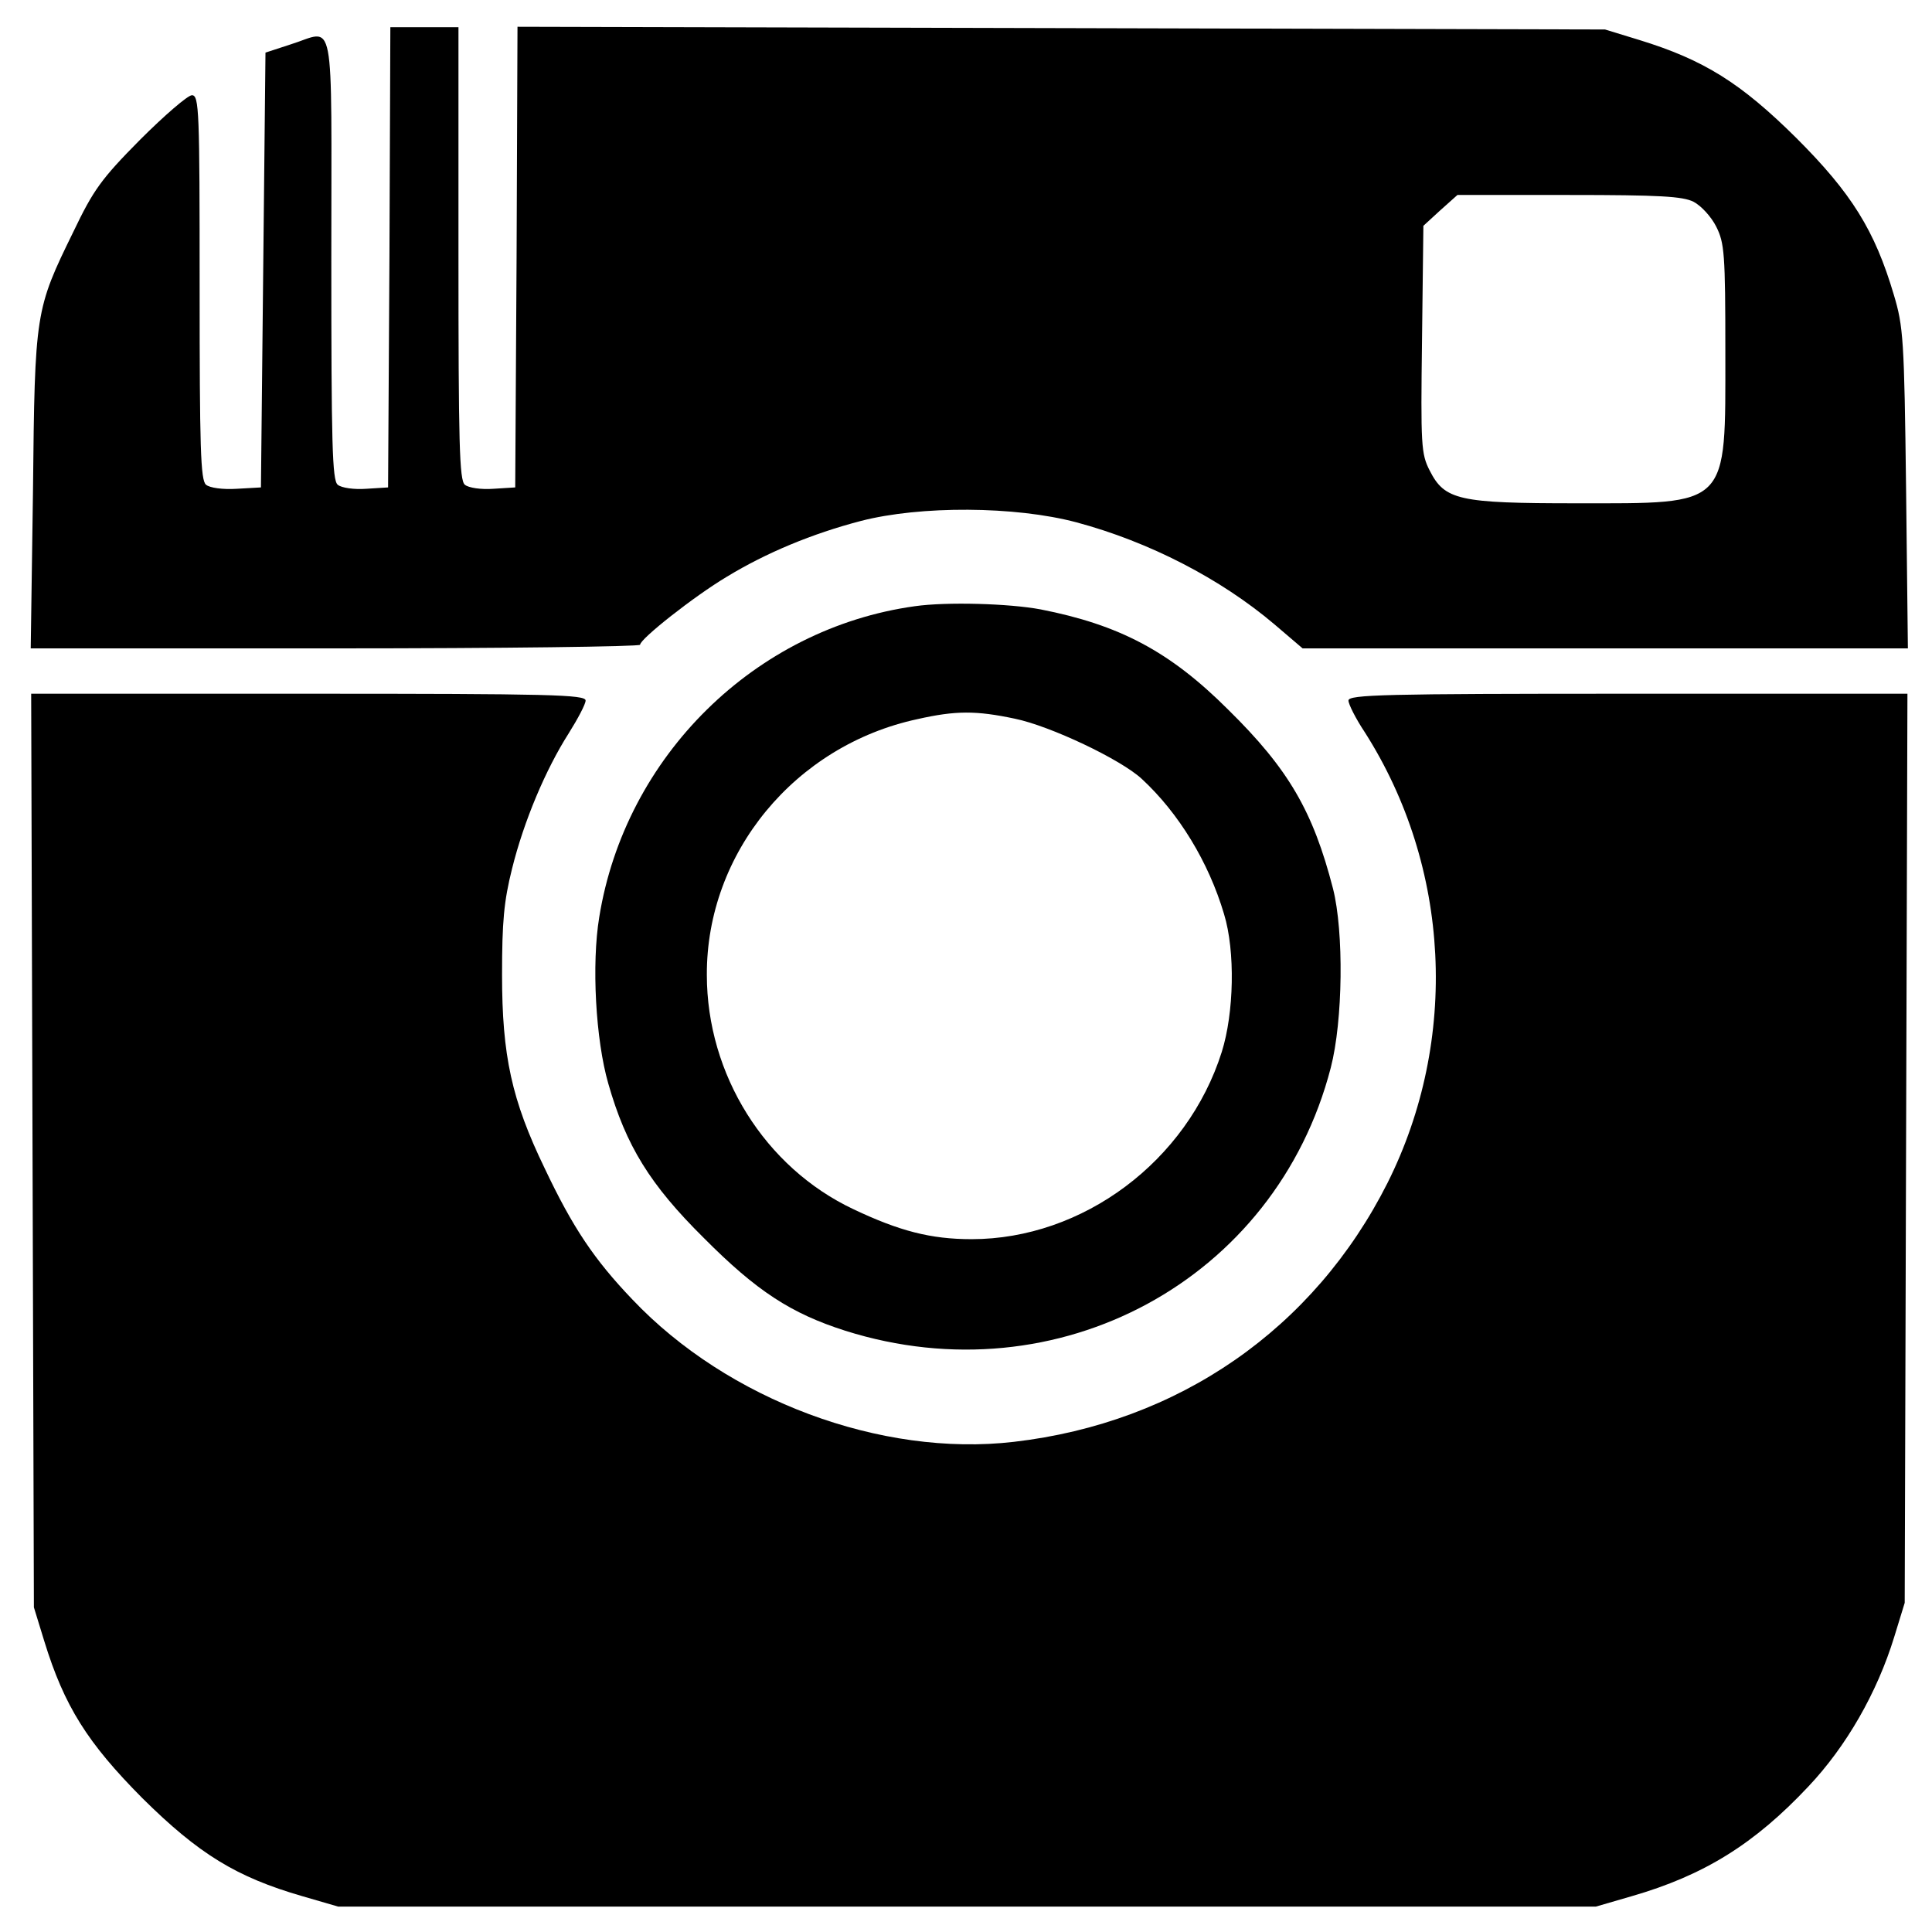
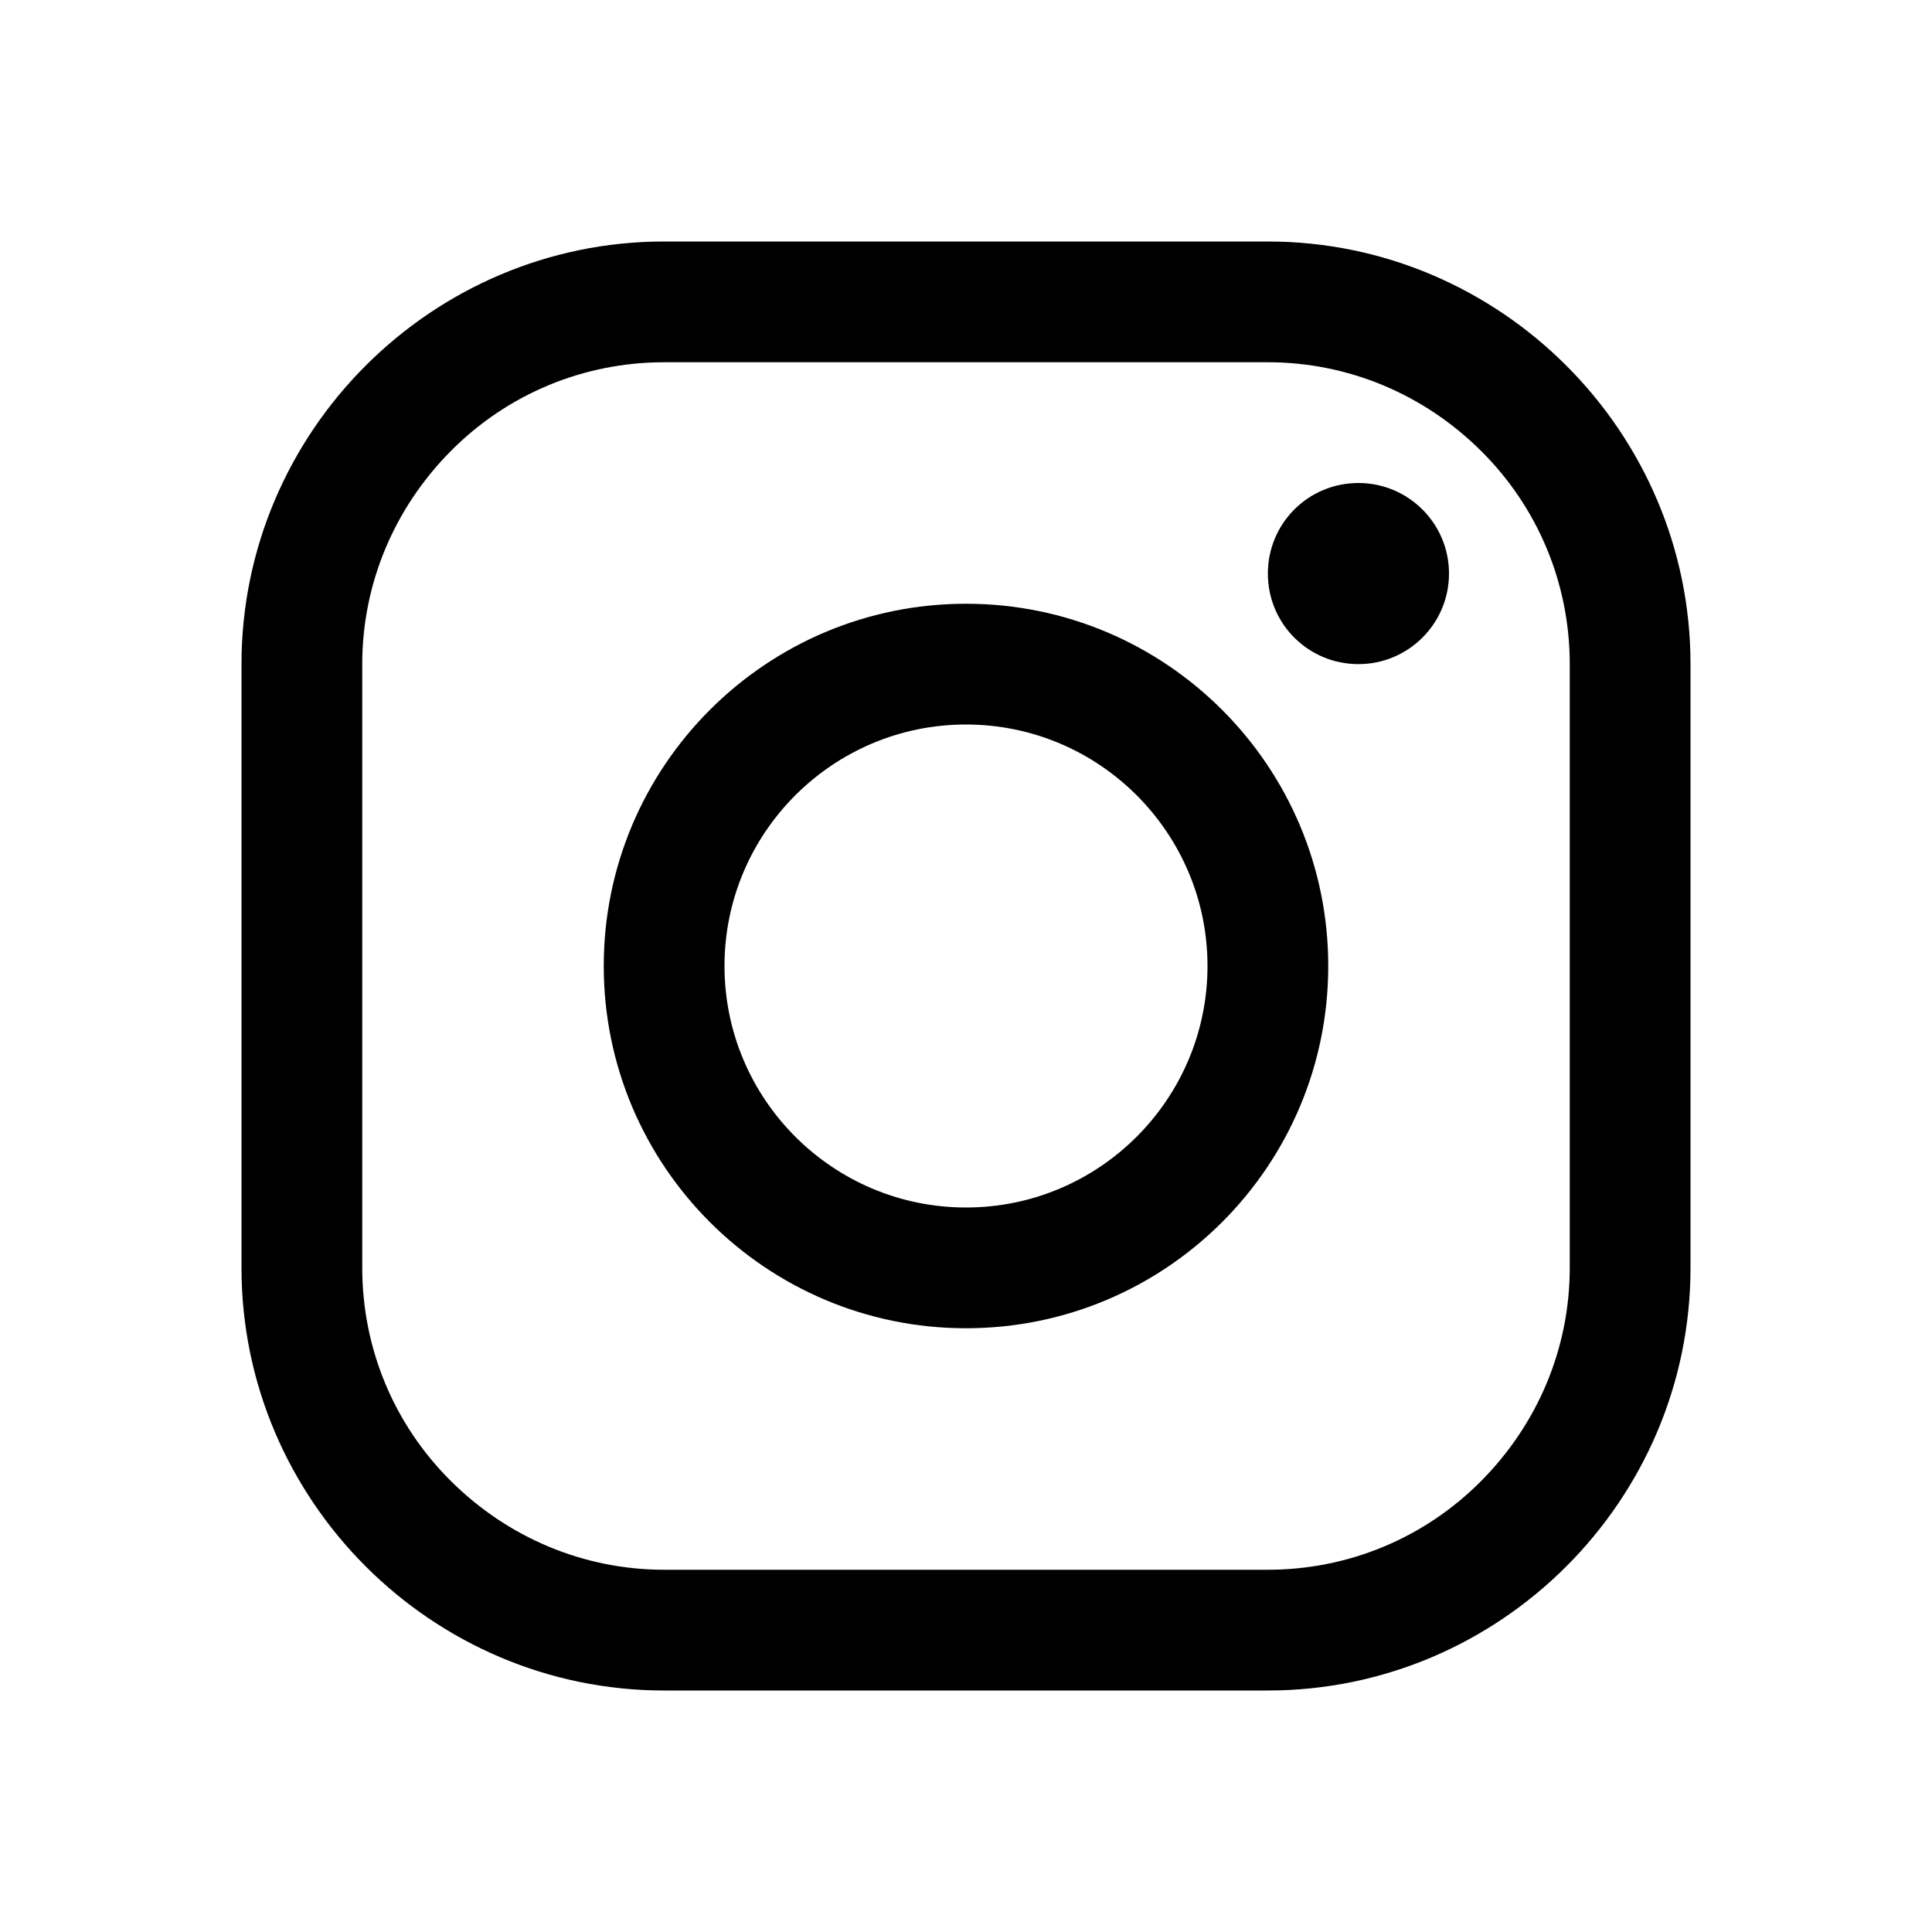
- <svg xmlns="http://www.w3.org/2000/svg" id="svg2" preserveAspectRatio="xMidYMid meet" viewBox="0 0 80 80" height="100" width="100" version="1">
-   <defs id="defs18" />
-   <g id="g6" transform="matrix(0.01880253,0,0,-0.01877464,-8.09169,88.05347)" fill="#000">
-     <path id="path10" d="m1288 4123-3-508-48-3c-27-2-55 2-63 9-12 10-14 90-14 500 0 555 10 502-90 471l-55-18-5-479-5-480-53-3c-31-2-60 2-68 9-12 10-14 82-14 435 0 390-1 424-17 424-9 0-60-44-114-98-86-87-103-111-147-203-84-172-85-176-89-571l-5-348 671 0c369 0 671 4 671 8 0 13 119 107 191 150 87 53 188 95 295 123 131 34 340 33 475-3 160-43 317-124 436-225l62-53 666 0 667 0-4 353c-4 329-6 357-27 427-42 142-93 224-215 346-122 121-203 172-346 216l-75 23-1197 3-1198 3-2-508-3-508-48-3c-27-2-55 2-63 9-12 10-14 91-14 510l0 499-75 0-75 0-2-507zm2872 122c17-9 39-33 50-55 18-36 20-59 20-277 0-344 11-333-329-333-258 0-289 7-322 72-19 37-20 55-17 289l3 251 37 34 38 34 245 0c201 0 251-3 275-15zM2445 3353" />
-     <path id="path12" d="m2445 3353c-352-49-638-331-695-686-17-103-8-270 20-367 39-137 92-223 210-340 117-118 193-167 312-205 468-148 948 112 1069 580 27 104 29 300 5 395-44 171-98 264-231 395-129 129-240 187-413 221-69 13-207 17-277 7zm220-248c78-16 234-90 280-133 81-75 147-183 181-298 25-82 22-218-5-304-76-241-306-413-551-413-90 0-159 18-260 66-195 92-323 297-323 517-1 269 194 506 464 564 84 19 129 19 214 1z" />
-     <path id="path14" d="m502 2153 3-1008 23-75C572 927 623 846 744 724 868 601 951 550 1096 508l79-23 1385 0 1385 0 79 23c159 46 270 115 389 242 83 88 151 206 189 330l23 75 3 1003 3 1002-616 0c-536 0-615-2-615-15 0-8 16-40 36-70 189-297 208-678 50-994-162-322-460-529-823-571-292-34-630 92-840 314-84 88-131 158-193 289-73 151-94 249-94 427 0 117 4 162 22 234 26 105 74 219 125 299 20 32 37 64 37 72 0 13-78 15-610 15l-611 0 3-1007z" />
-   </g>
+ <svg xmlns="http://www.w3.org/2000/svg" viewBox="0 0 512 512">
+   <path d="M336 96c21.2 0 41.3 8.4 56.5 23.5S416 154.8 416 176v160c0 21.2-8.4 41.3-23.5 56.5S357.2 416 336 416H176c-21.2 0-41.3-8.4-56.5-23.5S96 357.2 96 336V176c0-21.2 8.4-41.3 23.5-56.5S154.8 96 176 96h160m0-32H176c-61.6 0-112 50.4-112 112v160c0 61.6 50.4 112 112 112h160c61.6 0 112-50.4 112-112V176c0-61.6-50.4-112-112-112z" />
+   <path d="M360 176c-13.3 0-24-10.7-24-24s10.7-24 24-24c13.2 0 24 10.7 24 24s-10.8 24-24 24zM256 192c35.3 0 64 28.7 64 64s-28.7 64-64 64-64-28.7-64-64 28.7-64 64-64m0-32c-53 0-96 43-96 96s43 96 96 96 96-43 96-96-43-96-96-96z" />
</svg>
